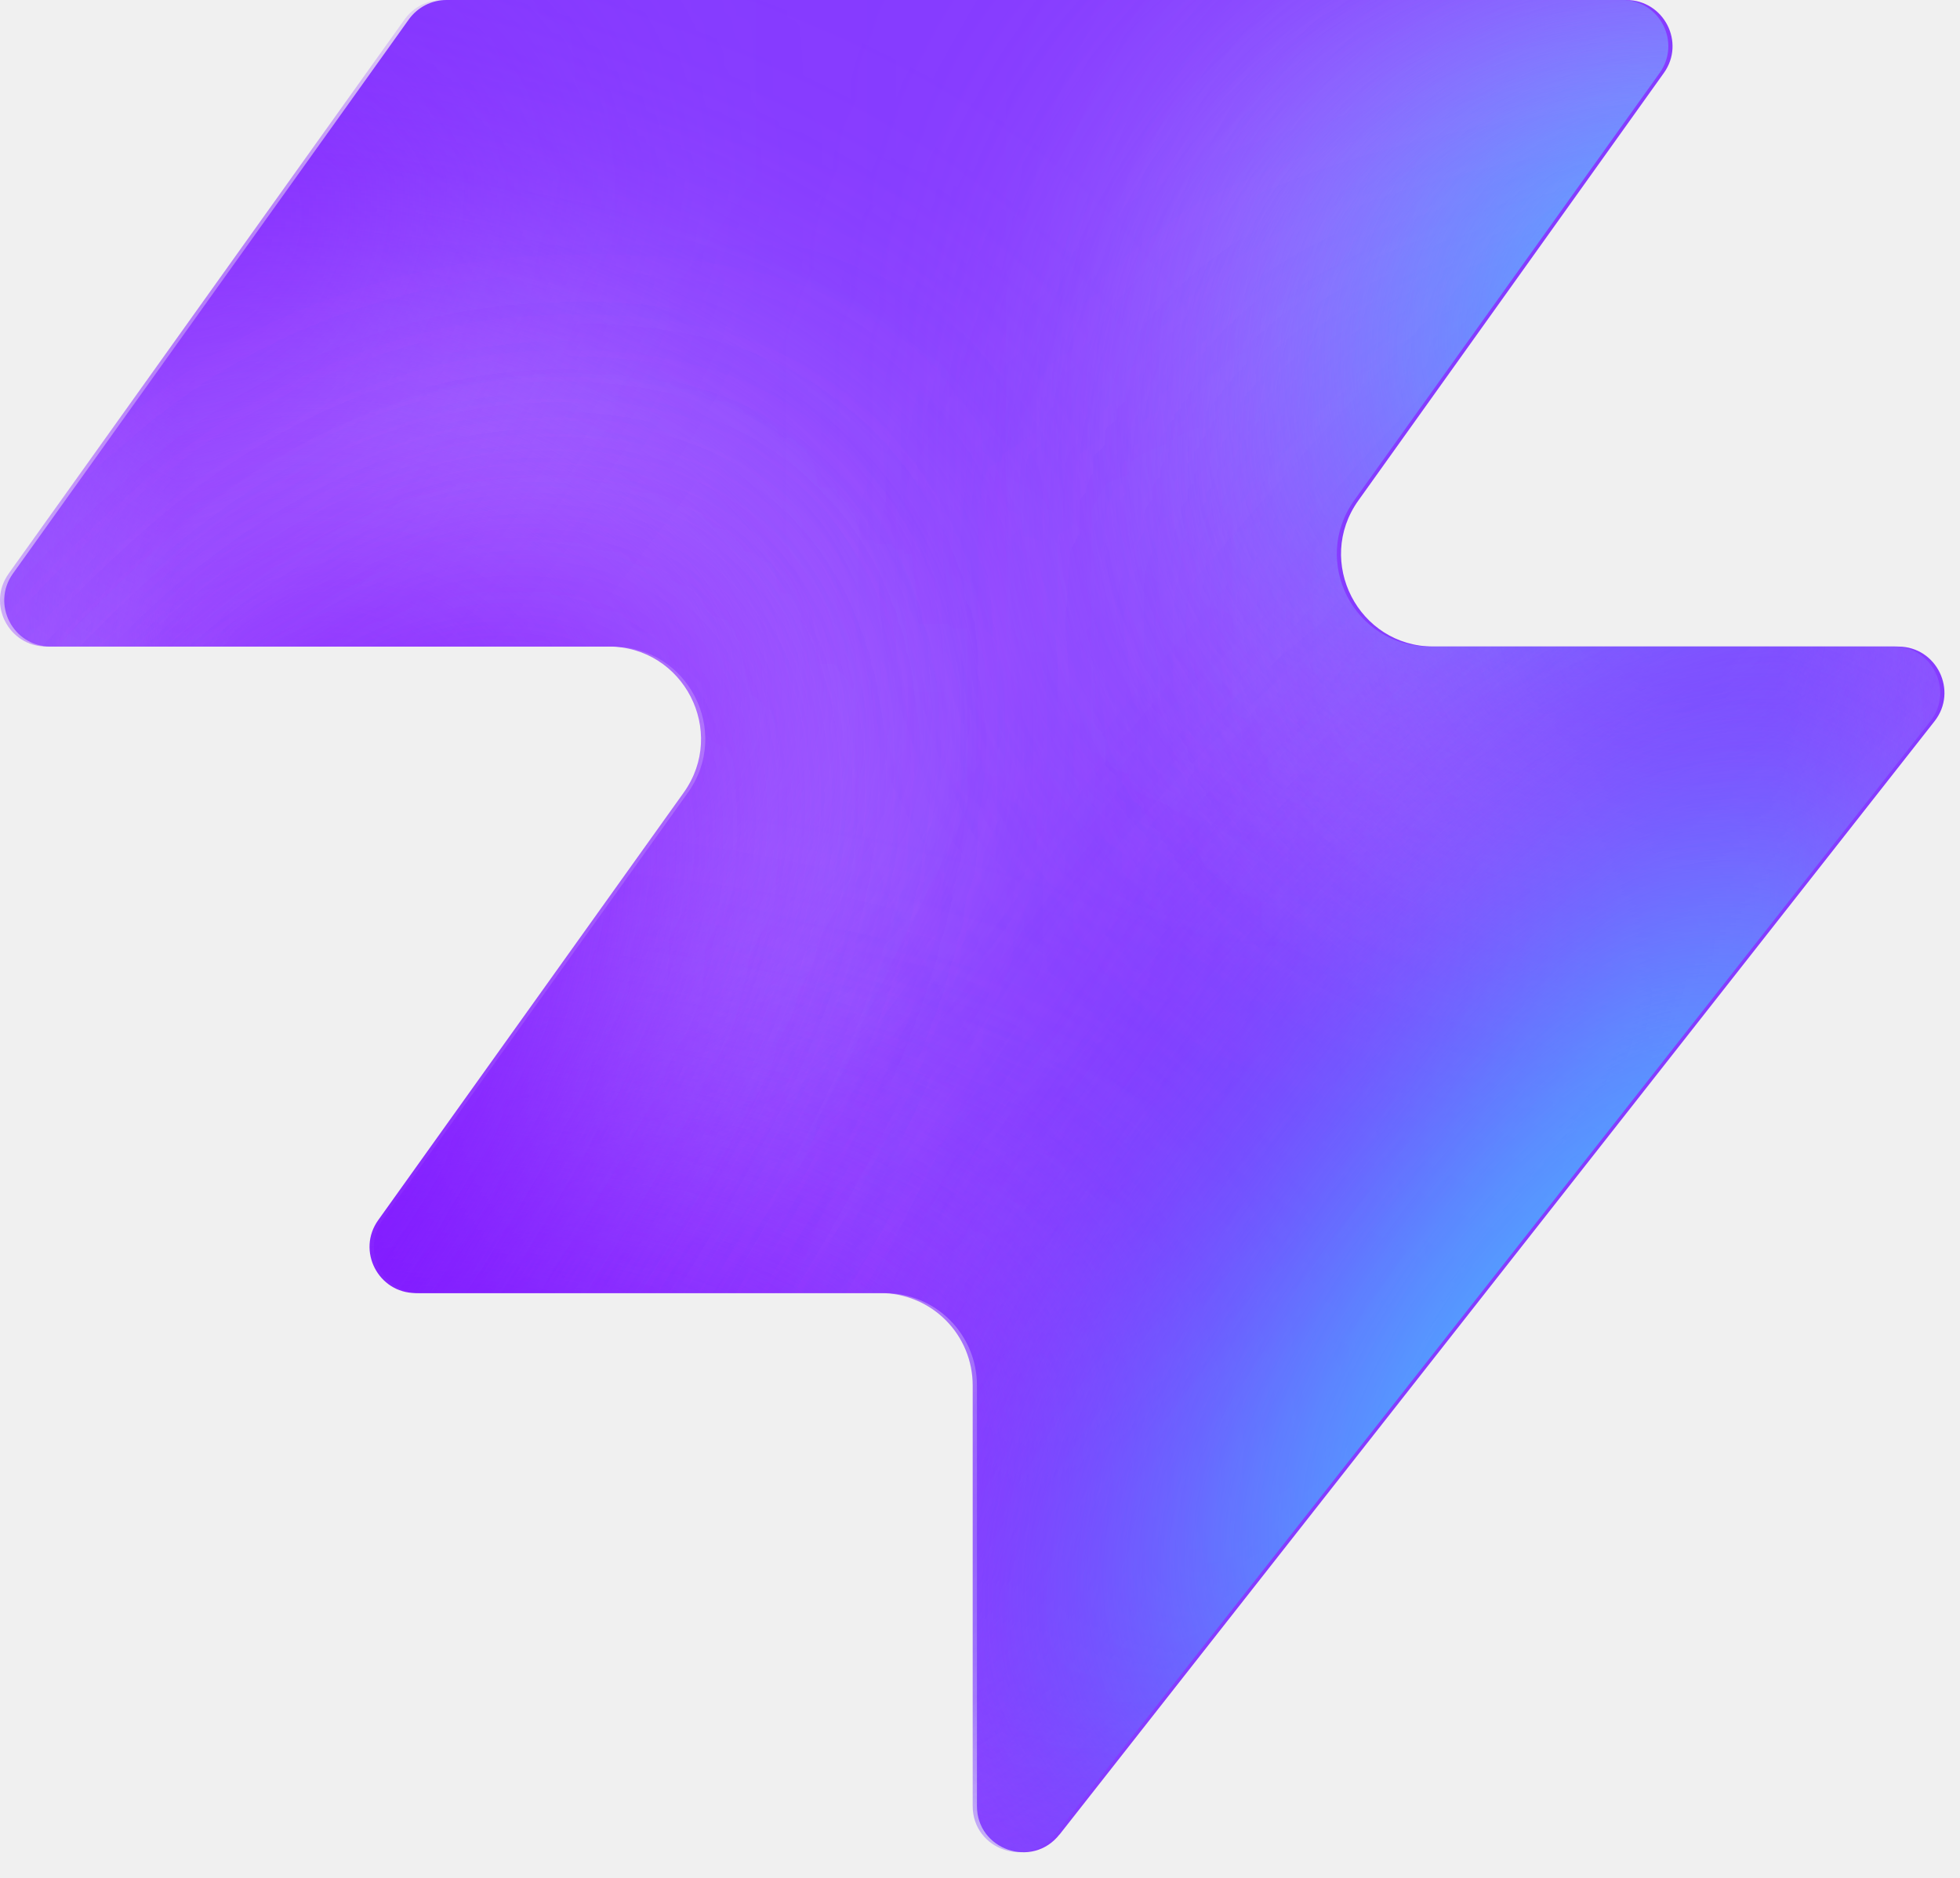
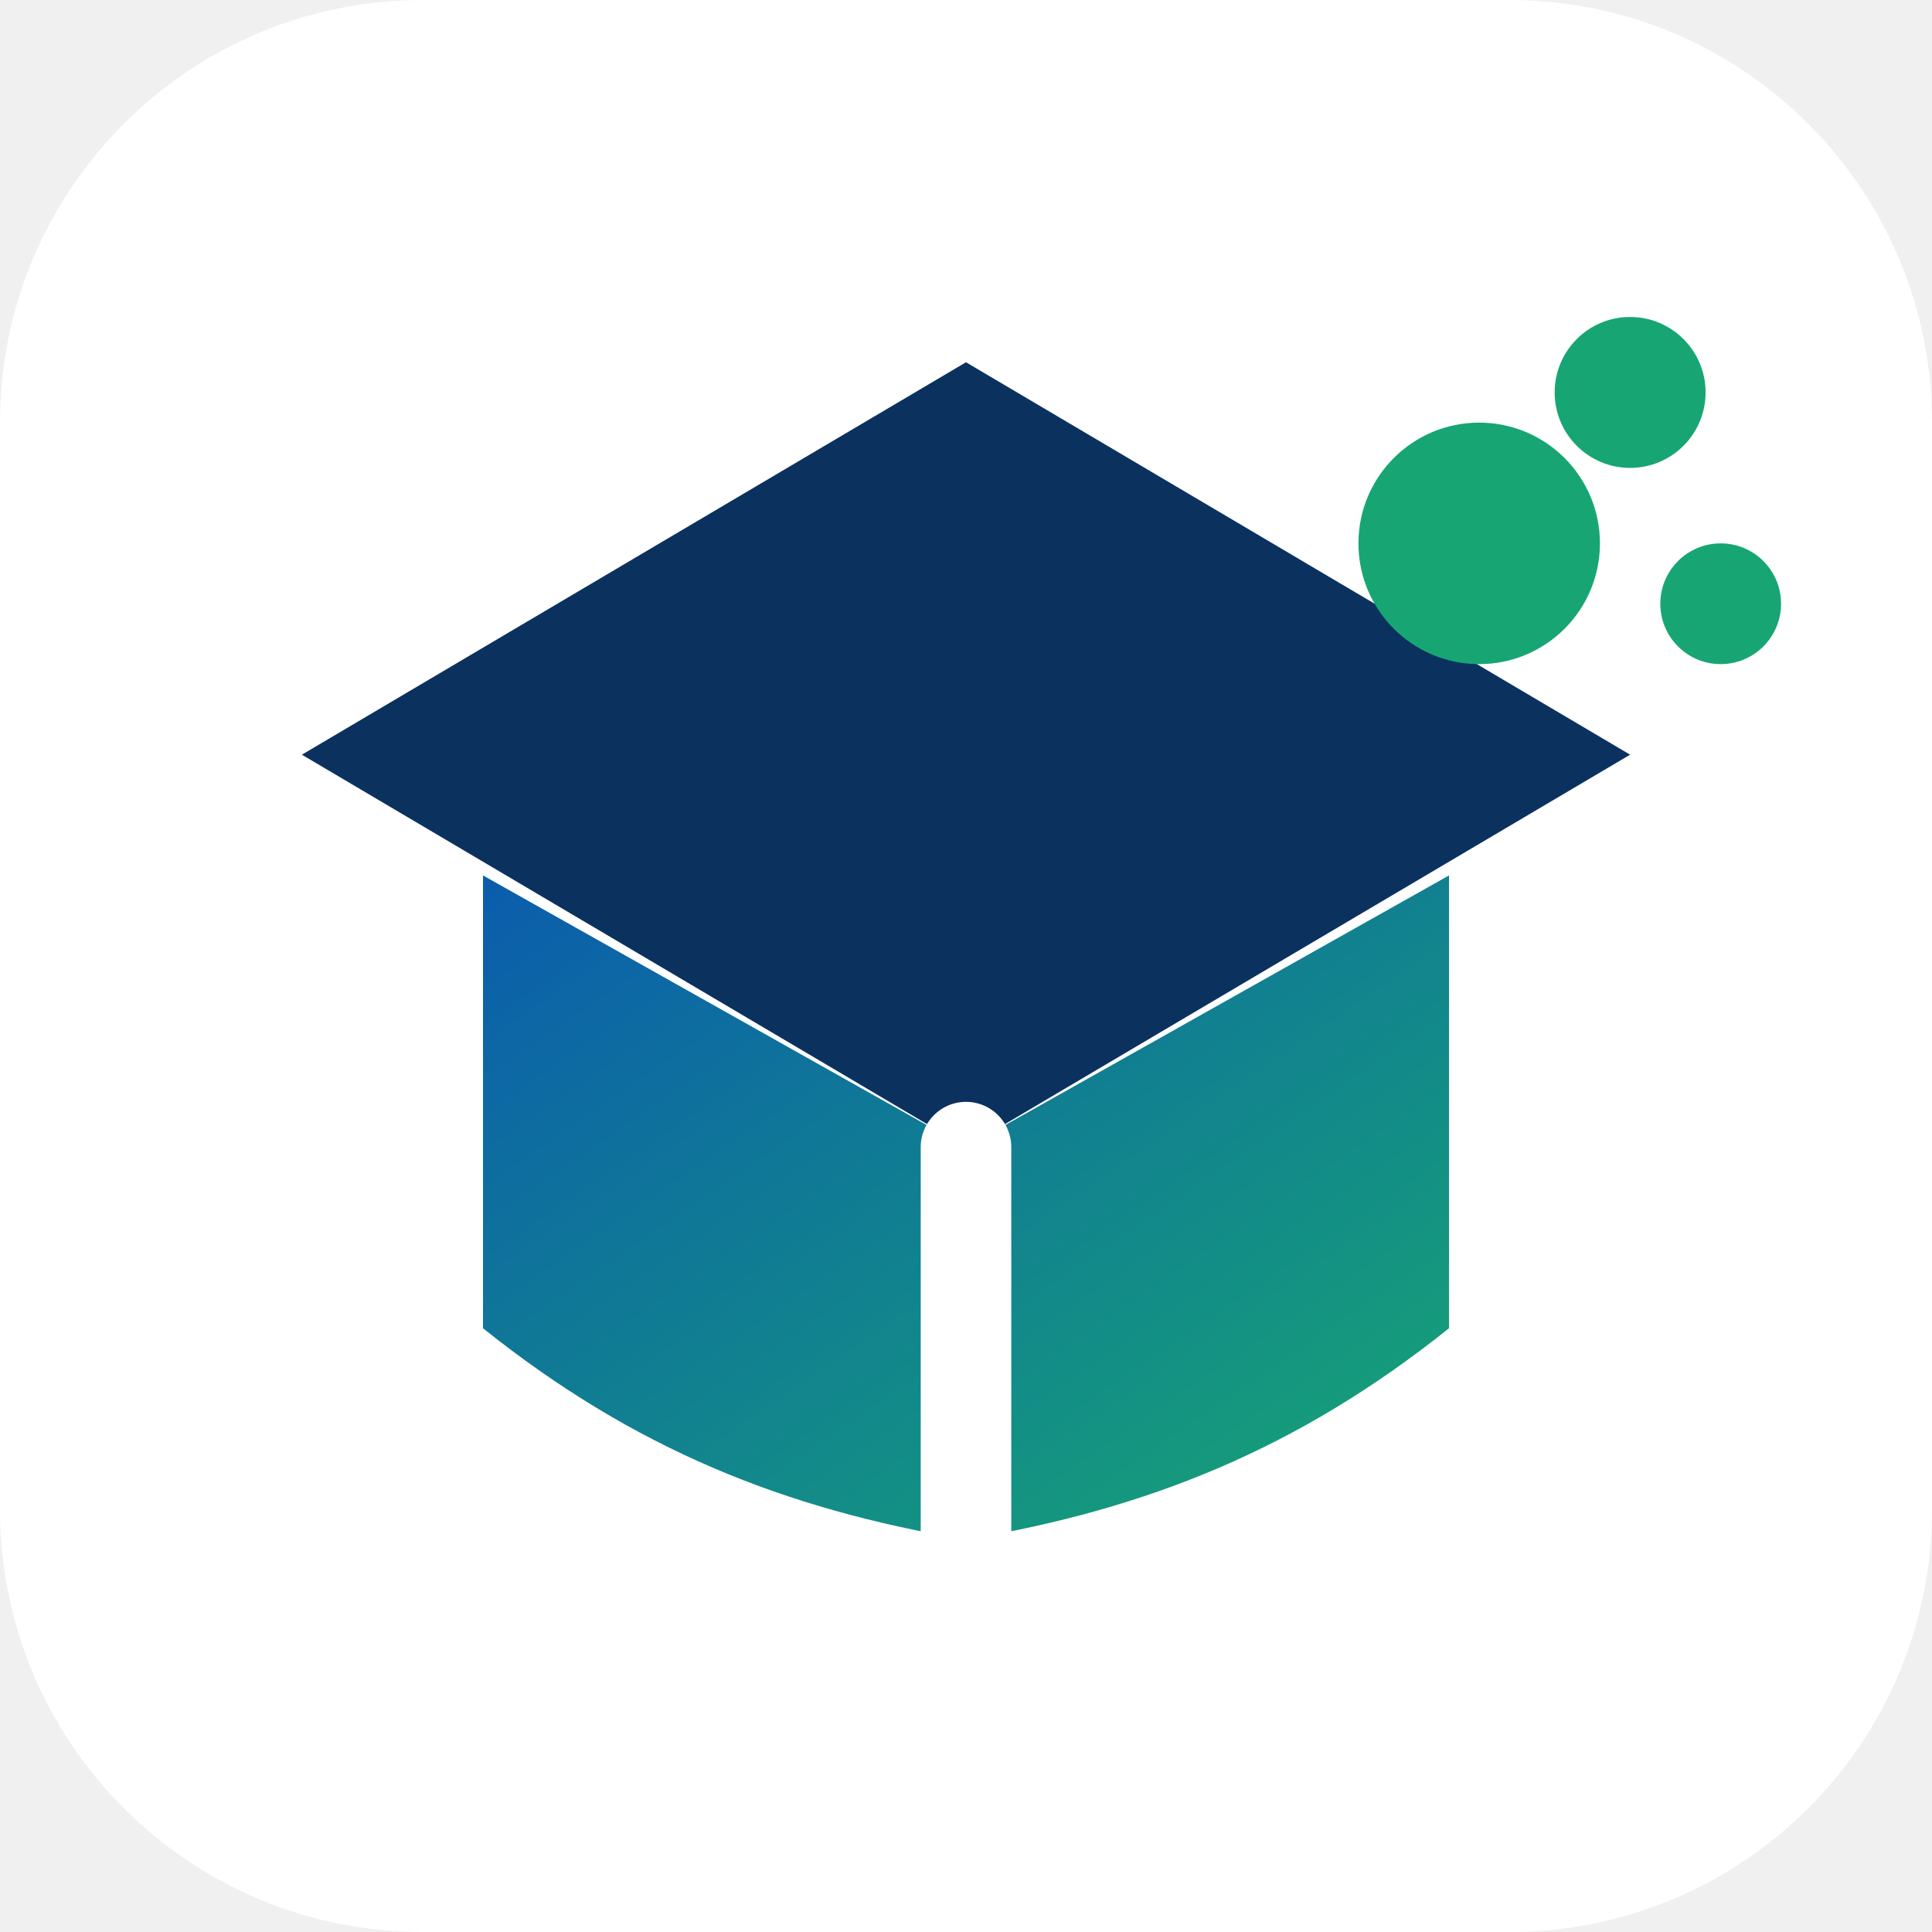
- <svg xmlns="http://www.w3.org/2000/svg" width="48" height="46" fill="none" viewBox="0 0 48 46">
-   <path fill="#863bff" d="M25.946 44.938c-.664.845-2.021.375-2.021-.698V33.937a2.26 2.26 0 0 0-2.262-2.262H10.287c-.92 0-1.456-1.04-.92-1.788l7.48-10.471c1.07-1.497 0-3.578-1.842-3.578H1.237c-.92 0-1.456-1.04-.92-1.788L10.013.474c.214-.297.556-.474.92-.474h28.894c.92 0 1.456 1.04.92 1.788l-7.48 10.471c-1.07 1.498 0 3.579 1.842 3.579h11.377c.943 0 1.473 1.088.89 1.83L25.947 44.94z" style="fill:#863bff;fill:color(display-p3 .525 .23 1);fill-opacity:1" />
-   <mask id="a" width="48" height="46" x="0" y="0" maskUnits="userSpaceOnUse" style="mask-type:alpha">
-     <path fill="#000" d="M25.842 44.938c-.664.844-2.021.375-2.021-.698V33.937a2.26 2.26 0 0 0-2.262-2.262H10.183c-.92 0-1.456-1.04-.92-1.788l7.48-10.471c1.07-1.498 0-3.579-1.842-3.579H1.133c-.92 0-1.456-1.04-.92-1.787L9.91.473c.214-.297.556-.474.92-.474h28.894c.92 0 1.456 1.04.92 1.788l-7.48 10.471c-1.07 1.498 0 3.578 1.842 3.578h11.377c.943 0 1.473 1.088.89 1.832L25.843 44.94z" style="fill:#000;fill-opacity:1" />
-   </mask>
-   <g mask="url(#a)">
-     <g filter="url(#b)">
-       <ellipse cx="5.508" cy="14.704" fill="#ede6ff" rx="5.508" ry="14.704" style="fill:#ede6ff;fill:color(display-p3 .927 .903 1);fill-opacity:1" transform="matrix(.00324 1 1 -.00324 -4.47 31.516)" />
-     </g>
-     <g filter="url(#c)">
-       <ellipse cx="10.399" cy="29.851" fill="#ede6ff" rx="10.399" ry="29.851" style="fill:#ede6ff;fill:color(display-p3 .927 .903 1);fill-opacity:1" transform="matrix(.00324 1 1 -.00324 -39.328 7.883)" />
-     </g>
-     <g filter="url(#d)">
-       <ellipse cx="5.508" cy="30.487" fill="#7e14ff" rx="5.508" ry="30.487" style="fill:#7e14ff;fill:color(display-p3 .492 .077 1);fill-opacity:1" transform="rotate(89.814 -25.913 -14.639)scale(1 -1)" />
-     </g>
-     <g filter="url(#e)">
-       <ellipse cx="5.508" cy="30.599" fill="#7e14ff" rx="5.508" ry="30.599" style="fill:#7e14ff;fill:color(display-p3 .492 .077 1);fill-opacity:1" transform="rotate(89.814 -32.644 -3.334)scale(1 -1)" />
-     </g>
-     <g filter="url(#f)">
-       <ellipse cx="5.508" cy="30.599" fill="#7e14ff" rx="5.508" ry="30.599" style="fill:#7e14ff;fill:color(display-p3 .492 .077 1);fill-opacity:1" transform="matrix(.00324 1 1 -.00324 -34.34 30.47)" />
-     </g>
-     <g filter="url(#g)">
-       <ellipse cx="14.072" cy="22.078" fill="#ede6ff" rx="14.072" ry="22.078" style="fill:#ede6ff;fill:color(display-p3 .927 .903 1);fill-opacity:1" transform="rotate(93.35 24.506 48.493)scale(-1 1)" />
-     </g>
-     <g filter="url(#h)">
-       <ellipse cx="3.47" cy="21.501" fill="#7e14ff" rx="3.47" ry="21.501" style="fill:#7e14ff;fill:color(display-p3 .492 .077 1);fill-opacity:1" transform="rotate(89.009 28.708 47.59)scale(-1 1)" />
-     </g>
-     <g filter="url(#i)">
-       <ellipse cx="3.47" cy="21.501" fill="#7e14ff" rx="3.47" ry="21.501" style="fill:#7e14ff;fill:color(display-p3 .492 .077 1);fill-opacity:1" transform="rotate(89.009 28.708 47.59)scale(-1 1)" />
-     </g>
-     <g filter="url(#j)">
-       <ellipse cx=".387" cy="8.972" fill="#7e14ff" rx="4.407" ry="29.108" style="fill:#7e14ff;fill:color(display-p3 .492 .077 1);fill-opacity:1" transform="rotate(39.51 .387 8.972)" />
-     </g>
-     <g filter="url(#k)">
-       <ellipse cx="47.523" cy="-6.092" fill="#7e14ff" rx="4.407" ry="29.108" style="fill:#7e14ff;fill:color(display-p3 .492 .077 1);fill-opacity:1" transform="rotate(37.892 47.523 -6.092)" />
-     </g>
-     <g filter="url(#l)">
-       <ellipse cx="41.412" cy="6.333" fill="#47bfff" rx="5.971" ry="9.665" style="fill:#47bfff;fill:color(display-p3 .28 .748 1);fill-opacity:1" transform="rotate(37.892 41.412 6.333)" />
-     </g>
-     <g filter="url(#m)">
-       <ellipse cx="-1.879" cy="38.332" fill="#7e14ff" rx="4.407" ry="29.108" style="fill:#7e14ff;fill:color(display-p3 .492 .077 1);fill-opacity:1" transform="rotate(37.892 -1.88 38.332)" />
-     </g>
-     <g filter="url(#n)">
-       <ellipse cx="-1.879" cy="38.332" fill="#7e14ff" rx="4.407" ry="29.108" style="fill:#7e14ff;fill:color(display-p3 .492 .077 1);fill-opacity:1" transform="rotate(37.892 -1.88 38.332)" />
-     </g>
-     <g filter="url(#o)">
-       <ellipse cx="35.651" cy="29.907" fill="#7e14ff" rx="4.407" ry="29.108" style="fill:#7e14ff;fill:color(display-p3 .492 .077 1);fill-opacity:1" transform="rotate(37.892 35.651 29.907)" />
-     </g>
-     <g filter="url(#p)">
-       <ellipse cx="38.418" cy="32.4" fill="#47bfff" rx="5.971" ry="15.297" style="fill:#47bfff;fill:color(display-p3 .28 .748 1);fill-opacity:1" transform="rotate(37.892 38.418 32.4)" />
-     </g>
-   </g>
+ <svg xmlns="http://www.w3.org/2000/svg" viewBox="0 0 64 64">
  <defs>
-     <filter id="b" width="60.045" height="41.654" x="-19.77" y="16.149" color-interpolation-filters="sRGB" filterUnits="userSpaceOnUse">
-       <feFlood flood-opacity="0" result="BackgroundImageFix" />
-       <feBlend in="SourceGraphic" in2="BackgroundImageFix" result="shape" />
-       <feGaussianBlur result="effect1_foregroundBlur_2002_17158" stdDeviation="7.659" />
-     </filter>
-     <filter id="c" width="90.34" height="51.437" x="-54.613" y="-7.533" color-interpolation-filters="sRGB" filterUnits="userSpaceOnUse">
-       <feFlood flood-opacity="0" result="BackgroundImageFix" />
-       <feBlend in="SourceGraphic" in2="BackgroundImageFix" result="shape" />
-       <feGaussianBlur result="effect1_foregroundBlur_2002_17158" stdDeviation="7.659" />
-     </filter>
-     <filter id="d" width="79.355" height="29.4" x="-49.64" y="2.03" color-interpolation-filters="sRGB" filterUnits="userSpaceOnUse">
-       <feFlood flood-opacity="0" result="BackgroundImageFix" />
-       <feBlend in="SourceGraphic" in2="BackgroundImageFix" result="shape" />
-       <feGaussianBlur result="effect1_foregroundBlur_2002_17158" stdDeviation="4.596" />
-     </filter>
-     <filter id="e" width="79.579" height="29.4" x="-45.045" y="20.029" color-interpolation-filters="sRGB" filterUnits="userSpaceOnUse">
-       <feFlood flood-opacity="0" result="BackgroundImageFix" />
-       <feBlend in="SourceGraphic" in2="BackgroundImageFix" result="shape" />
-       <feGaussianBlur result="effect1_foregroundBlur_2002_17158" stdDeviation="4.596" />
-     </filter>
-     <filter id="f" width="79.579" height="29.4" x="-43.513" y="21.178" color-interpolation-filters="sRGB" filterUnits="userSpaceOnUse">
-       <feFlood flood-opacity="0" result="BackgroundImageFix" />
-       <feBlend in="SourceGraphic" in2="BackgroundImageFix" result="shape" />
-       <feGaussianBlur result="effect1_foregroundBlur_2002_17158" stdDeviation="4.596" />
-     </filter>
-     <filter id="g" width="74.749" height="58.852" x="15.756" y="-17.901" color-interpolation-filters="sRGB" filterUnits="userSpaceOnUse">
-       <feFlood flood-opacity="0" result="BackgroundImageFix" />
-       <feBlend in="SourceGraphic" in2="BackgroundImageFix" result="shape" />
-       <feGaussianBlur result="effect1_foregroundBlur_2002_17158" stdDeviation="7.659" />
-     </filter>
-     <filter id="h" width="61.377" height="25.362" x="23.548" y="2.284" color-interpolation-filters="sRGB" filterUnits="userSpaceOnUse">
-       <feFlood flood-opacity="0" result="BackgroundImageFix" />
-       <feBlend in="SourceGraphic" in2="BackgroundImageFix" result="shape" />
-       <feGaussianBlur result="effect1_foregroundBlur_2002_17158" stdDeviation="4.596" />
-     </filter>
-     <filter id="i" width="61.377" height="25.362" x="23.548" y="2.284" color-interpolation-filters="sRGB" filterUnits="userSpaceOnUse">
-       <feFlood flood-opacity="0" result="BackgroundImageFix" />
-       <feBlend in="SourceGraphic" in2="BackgroundImageFix" result="shape" />
-       <feGaussianBlur result="effect1_foregroundBlur_2002_17158" stdDeviation="4.596" />
-     </filter>
-     <filter id="j" width="56.045" height="63.649" x="-27.636" y="-22.853" color-interpolation-filters="sRGB" filterUnits="userSpaceOnUse">
-       <feFlood flood-opacity="0" result="BackgroundImageFix" />
-       <feBlend in="SourceGraphic" in2="BackgroundImageFix" result="shape" />
-       <feGaussianBlur result="effect1_foregroundBlur_2002_17158" stdDeviation="4.596" />
-     </filter>
-     <filter id="k" width="54.814" height="64.646" x="20.116" y="-38.415" color-interpolation-filters="sRGB" filterUnits="userSpaceOnUse">
-       <feFlood flood-opacity="0" result="BackgroundImageFix" />
-       <feBlend in="SourceGraphic" in2="BackgroundImageFix" result="shape" />
-       <feGaussianBlur result="effect1_foregroundBlur_2002_17158" stdDeviation="4.596" />
-     </filter>
-     <filter id="l" width="33.541" height="35.313" x="24.641" y="-11.323" color-interpolation-filters="sRGB" filterUnits="userSpaceOnUse">
-       <feFlood flood-opacity="0" result="BackgroundImageFix" />
-       <feBlend in="SourceGraphic" in2="BackgroundImageFix" result="shape" />
-       <feGaussianBlur result="effect1_foregroundBlur_2002_17158" stdDeviation="4.596" />
-     </filter>
-     <filter id="m" width="54.814" height="64.646" x="-29.286" y="6.009" color-interpolation-filters="sRGB" filterUnits="userSpaceOnUse">
-       <feFlood flood-opacity="0" result="BackgroundImageFix" />
-       <feBlend in="SourceGraphic" in2="BackgroundImageFix" result="shape" />
-       <feGaussianBlur result="effect1_foregroundBlur_2002_17158" stdDeviation="4.596" />
-     </filter>
-     <filter id="n" width="54.814" height="64.646" x="-29.286" y="6.009" color-interpolation-filters="sRGB" filterUnits="userSpaceOnUse">
-       <feFlood flood-opacity="0" result="BackgroundImageFix" />
-       <feBlend in="SourceGraphic" in2="BackgroundImageFix" result="shape" />
-       <feGaussianBlur result="effect1_foregroundBlur_2002_17158" stdDeviation="4.596" />
-     </filter>
-     <filter id="o" width="54.814" height="64.646" x="8.244" y="-2.416" color-interpolation-filters="sRGB" filterUnits="userSpaceOnUse">
-       <feFlood flood-opacity="0" result="BackgroundImageFix" />
-       <feBlend in="SourceGraphic" in2="BackgroundImageFix" result="shape" />
-       <feGaussianBlur result="effect1_foregroundBlur_2002_17158" stdDeviation="4.596" />
-     </filter>
-     <filter id="p" width="39.409" height="43.623" x="18.713" y="10.588" color-interpolation-filters="sRGB" filterUnits="userSpaceOnUse">
-       <feFlood flood-opacity="0" result="BackgroundImageFix" />
-       <feBlend in="SourceGraphic" in2="BackgroundImageFix" result="shape" />
-       <feGaussianBlur result="effect1_foregroundBlur_2002_17158" stdDeviation="4.596" />
-     </filter>
+     <linearGradient id="g" x1="0" y1="0" x2="1" y2="1">
+       <stop stop-color="#0b5cad" />
+       <stop offset="1" stop-color="#17a673" />
+     </linearGradient>
  </defs>
+   <rect width="64" height="64" rx="14" fill="#ffffff" />
+   <path d="M10 25 32 12l22 13-22 13z" fill="#0b315f" />
+   <path d="M16 29v15c5 4 10 6 16 7 6-1 11-3 16-7V29l-16 9z" fill="url(#g)" />
+   <path d="M32 38v13" stroke="#fff" stroke-width="3" stroke-linecap="round" />
+   <circle cx="49" cy="18" r="4" fill="#17a673" />
+   <circle cx="54" cy="13" r="2.5" fill="#17a673" />
+   <circle cx="57" cy="20" r="2" fill="#17a673" />
</svg>
